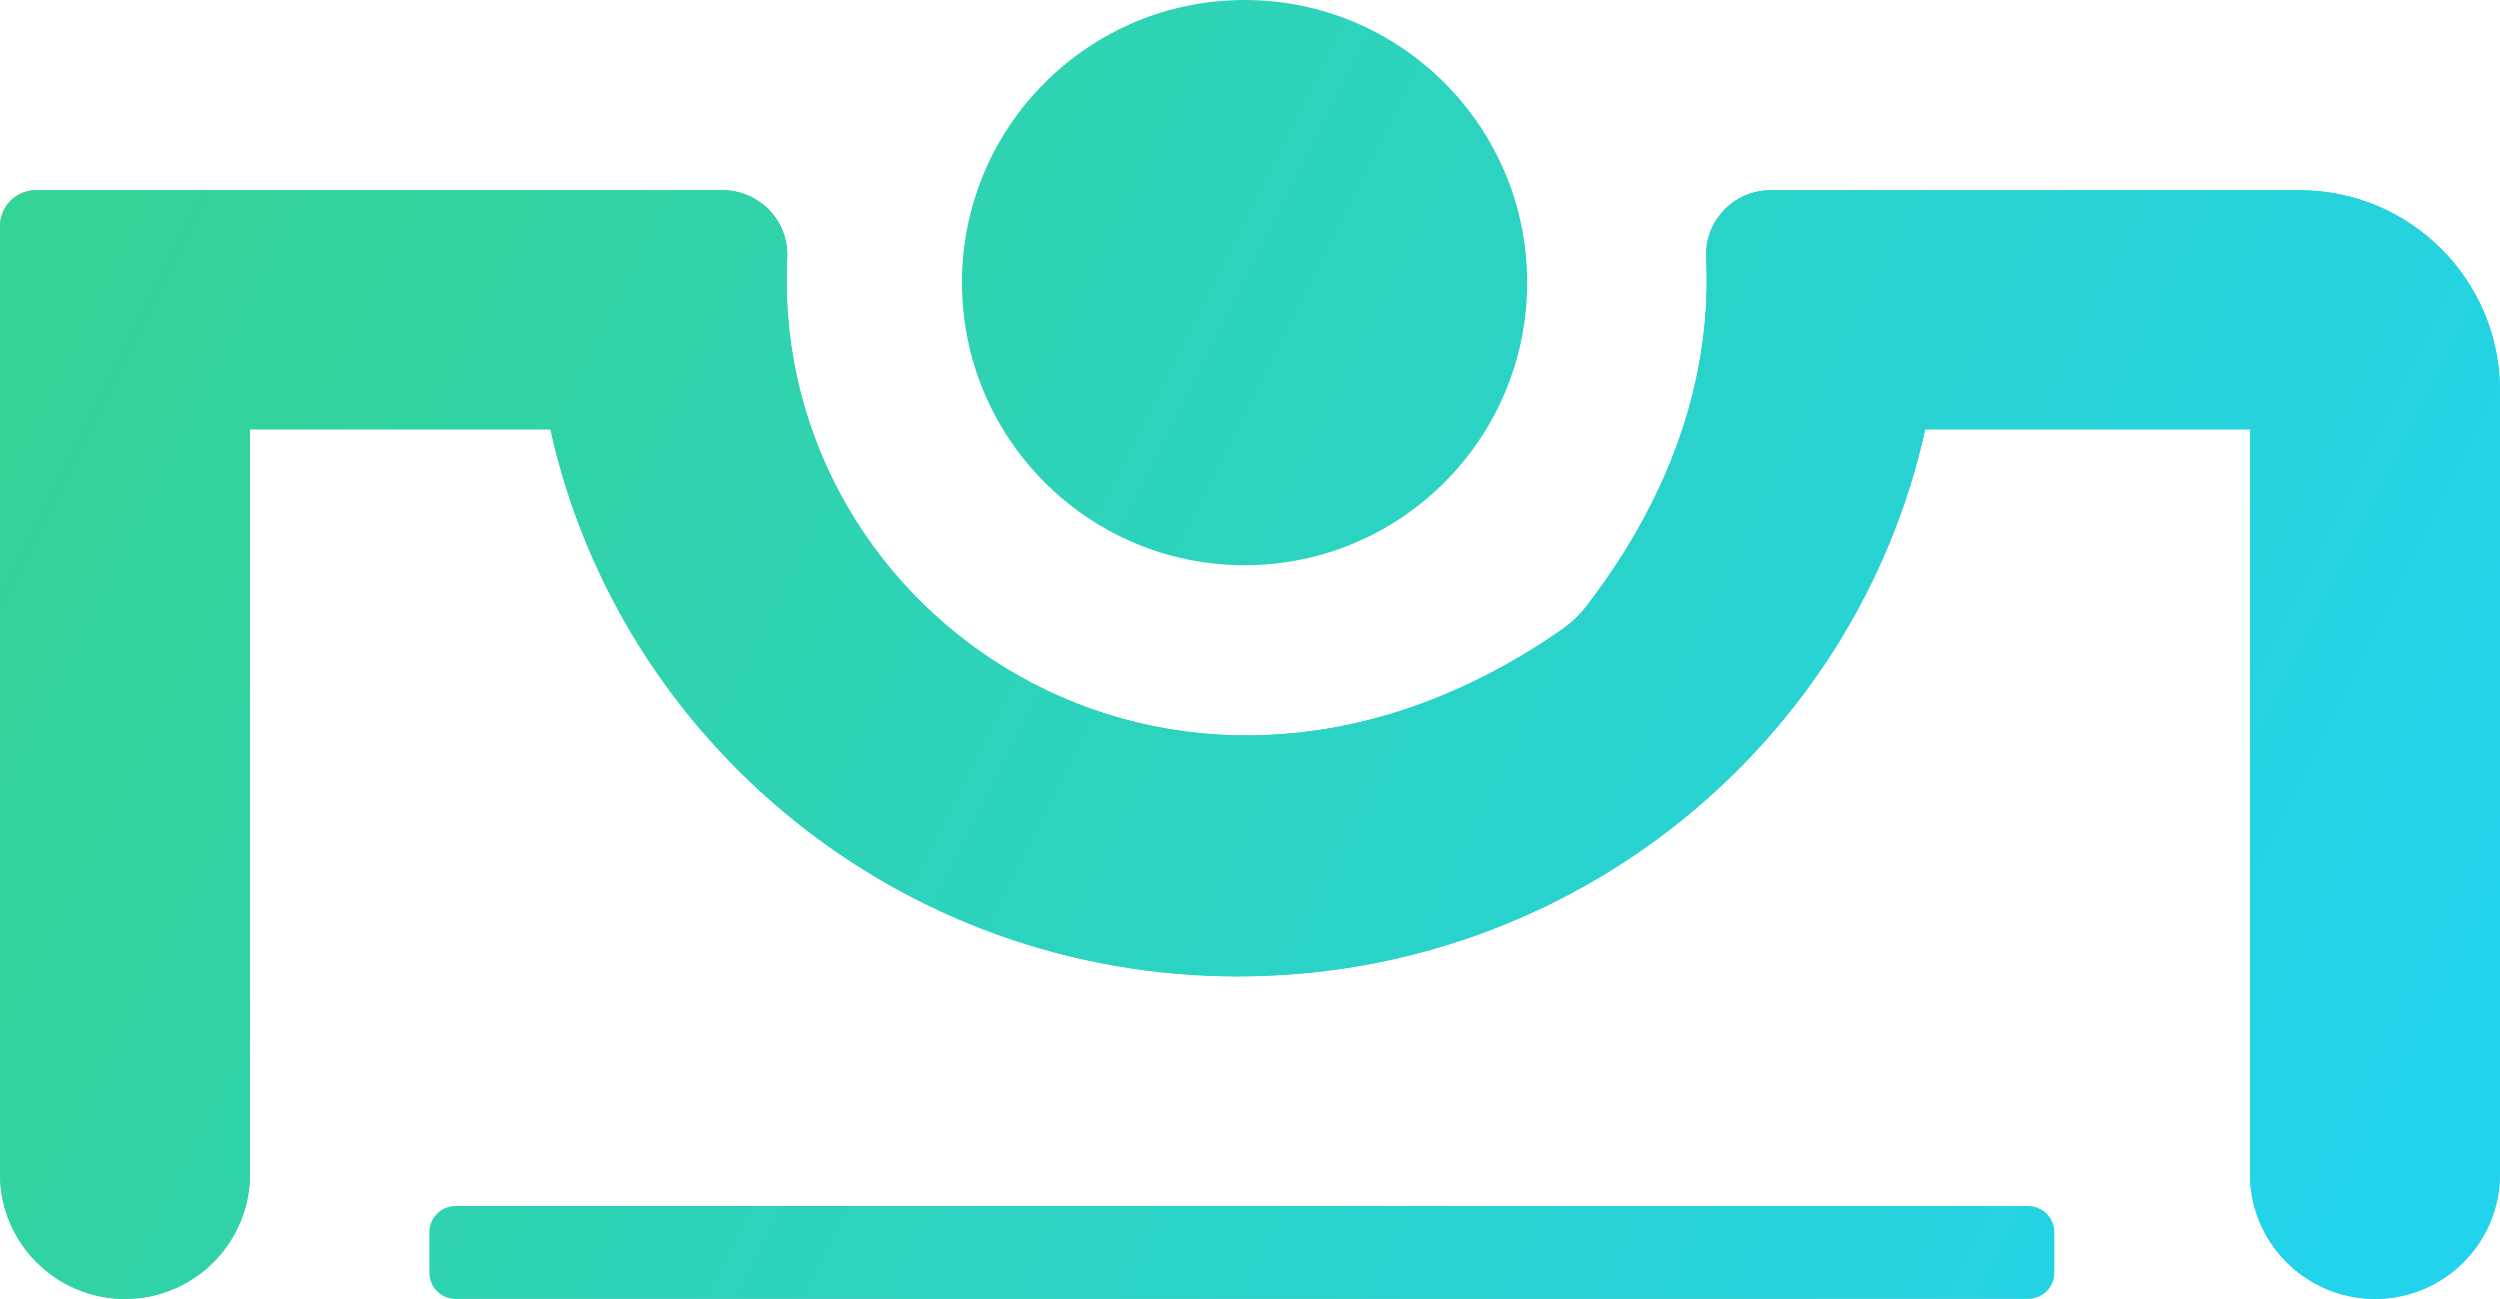
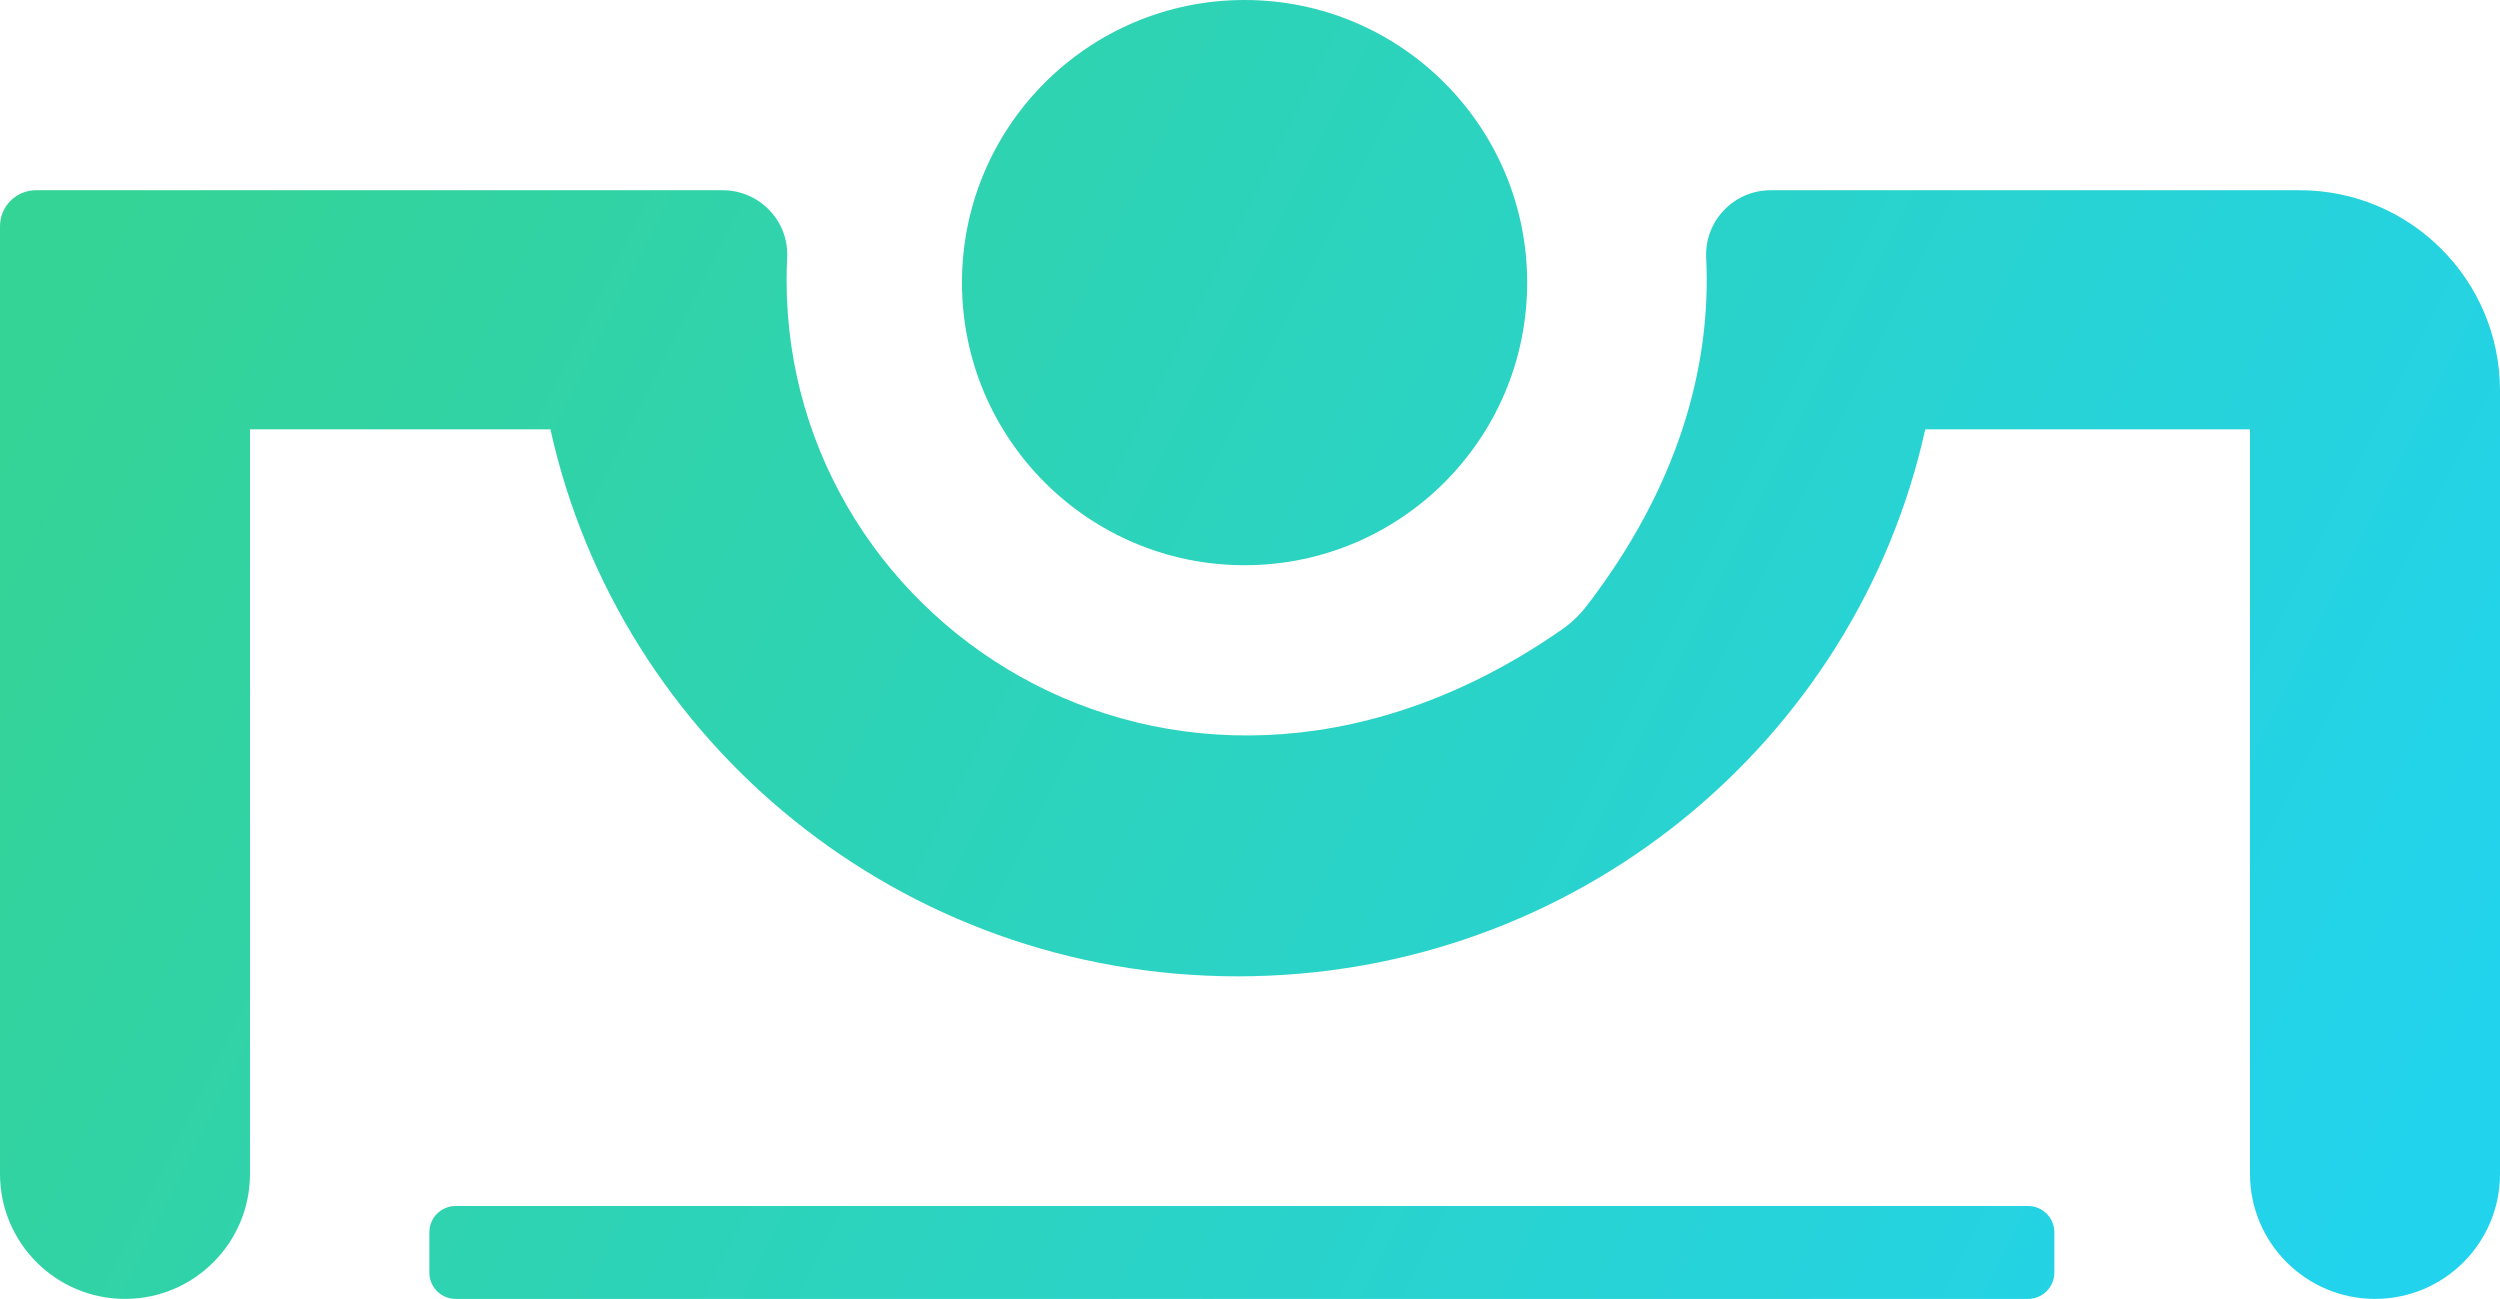
<svg xmlns="http://www.w3.org/2000/svg" id="Layer_2" data-name="Layer 2" viewBox="0 0 1367.28 710.39">
  <defs>
    <linearGradient id="linear-gradient" x1="68.82" y1="107.71" x2="1291.78" y2="719.12" gradientUnits="userSpaceOnUse">
      <stop offset="0" stop-color="#34d396" />
      <stop offset="1" stop-color="#22d3ee" />
    </linearGradient>
  </defs>
  <g id="logoPushups">
    <g id="logoGroup">
      <g>
        <circle id="head" cx="680.67" cy="154.56" r="154.56" fill="url(#linear-gradient)" />
-         <path id="body" d="M1058.66,104.03h-90.25c-20.16,0-36.29,16.84-35.29,36.98,2.98,60.08-15.71,125.81-65.39,190.39-3.78,4.92-8.29,9.25-13.38,12.79-204.31,142.42-424.16,1.17-424.16-190.88,0-4.16.1-8.29.31-12.39,1.01-20.1-15.17-36.89-35.3-36.89h-95.06s-280.45,0-280.45,0C8.81,104.03,0,112.85,0,123.72v111.36s0,406.95,0,406.95c0,37.76,30.61,68.36,68.36,68.36h0c37.76,0,68.36-30.61,68.36-68.36V234.82s164.31,0,164.31,0c37.83,171.08,191.76,299.15,375.95,299.15s338.12-128.07,375.95-299.15h177.61v407.17c0,37.78,30.62,68.4,68.4,68.4h0c37.74,0,68.33-30.59,68.33-68.33V235.08s0-21.45,0-21.45c0-60.53-49.07-109.59-109.59-109.59h-199.02Z" fill="url(#linear-gradient)" />
        <g id="bodyDown">
          <path id="leftHand" d="M0,541.33v100.69c0,37.76,30.61,68.36,68.36,68.36h0c37.76,0,68.36-30.61,68.36-68.36v-100.69H0Z" fill="url(#linear-gradient)" />
          <path id="rightHand" d="M1230.55,541.33v100.65c0,37.78,30.62,68.4,68.4,68.4h0c37.74,0,68.33-30.59,68.33-68.33v-100.73h-136.73Z" fill="url(#linear-gradient)" />
        </g>
        <path id="bodyUp" d="M136.73,547.53V234.82h164.31c37.83,171.08,191.76,299.15,375.95,299.15s338.12-128.07,375.95-299.15h177.61v312.71h136.73V213.63c0-60.53-49.07-109.59-109.59-109.59h-289.27c-20.17,0-36.29,16.84-35.29,36.98,2.98,60.08-15.71,125.81-65.39,190.39-3.78,4.92-8.29,9.25-13.38,12.79-204.31,142.42-424.16,1.17-424.16-190.88,0-4.16.1-8.29.31-12.39,1.01-20.1-15.17-36.89-35.3-36.89H19.68c-10.87,0-19.68,8.81-19.68,19.68v423.81h136.73Z" fill="url(#linear-gradient)" />
        <rect id="floor" x="234.82" y="659.57" width="888.73" height="50.82" rx="14.39" ry="14.39" fill="url(#linear-gradient)" />
      </g>
    </g>
  </g>
</svg>
